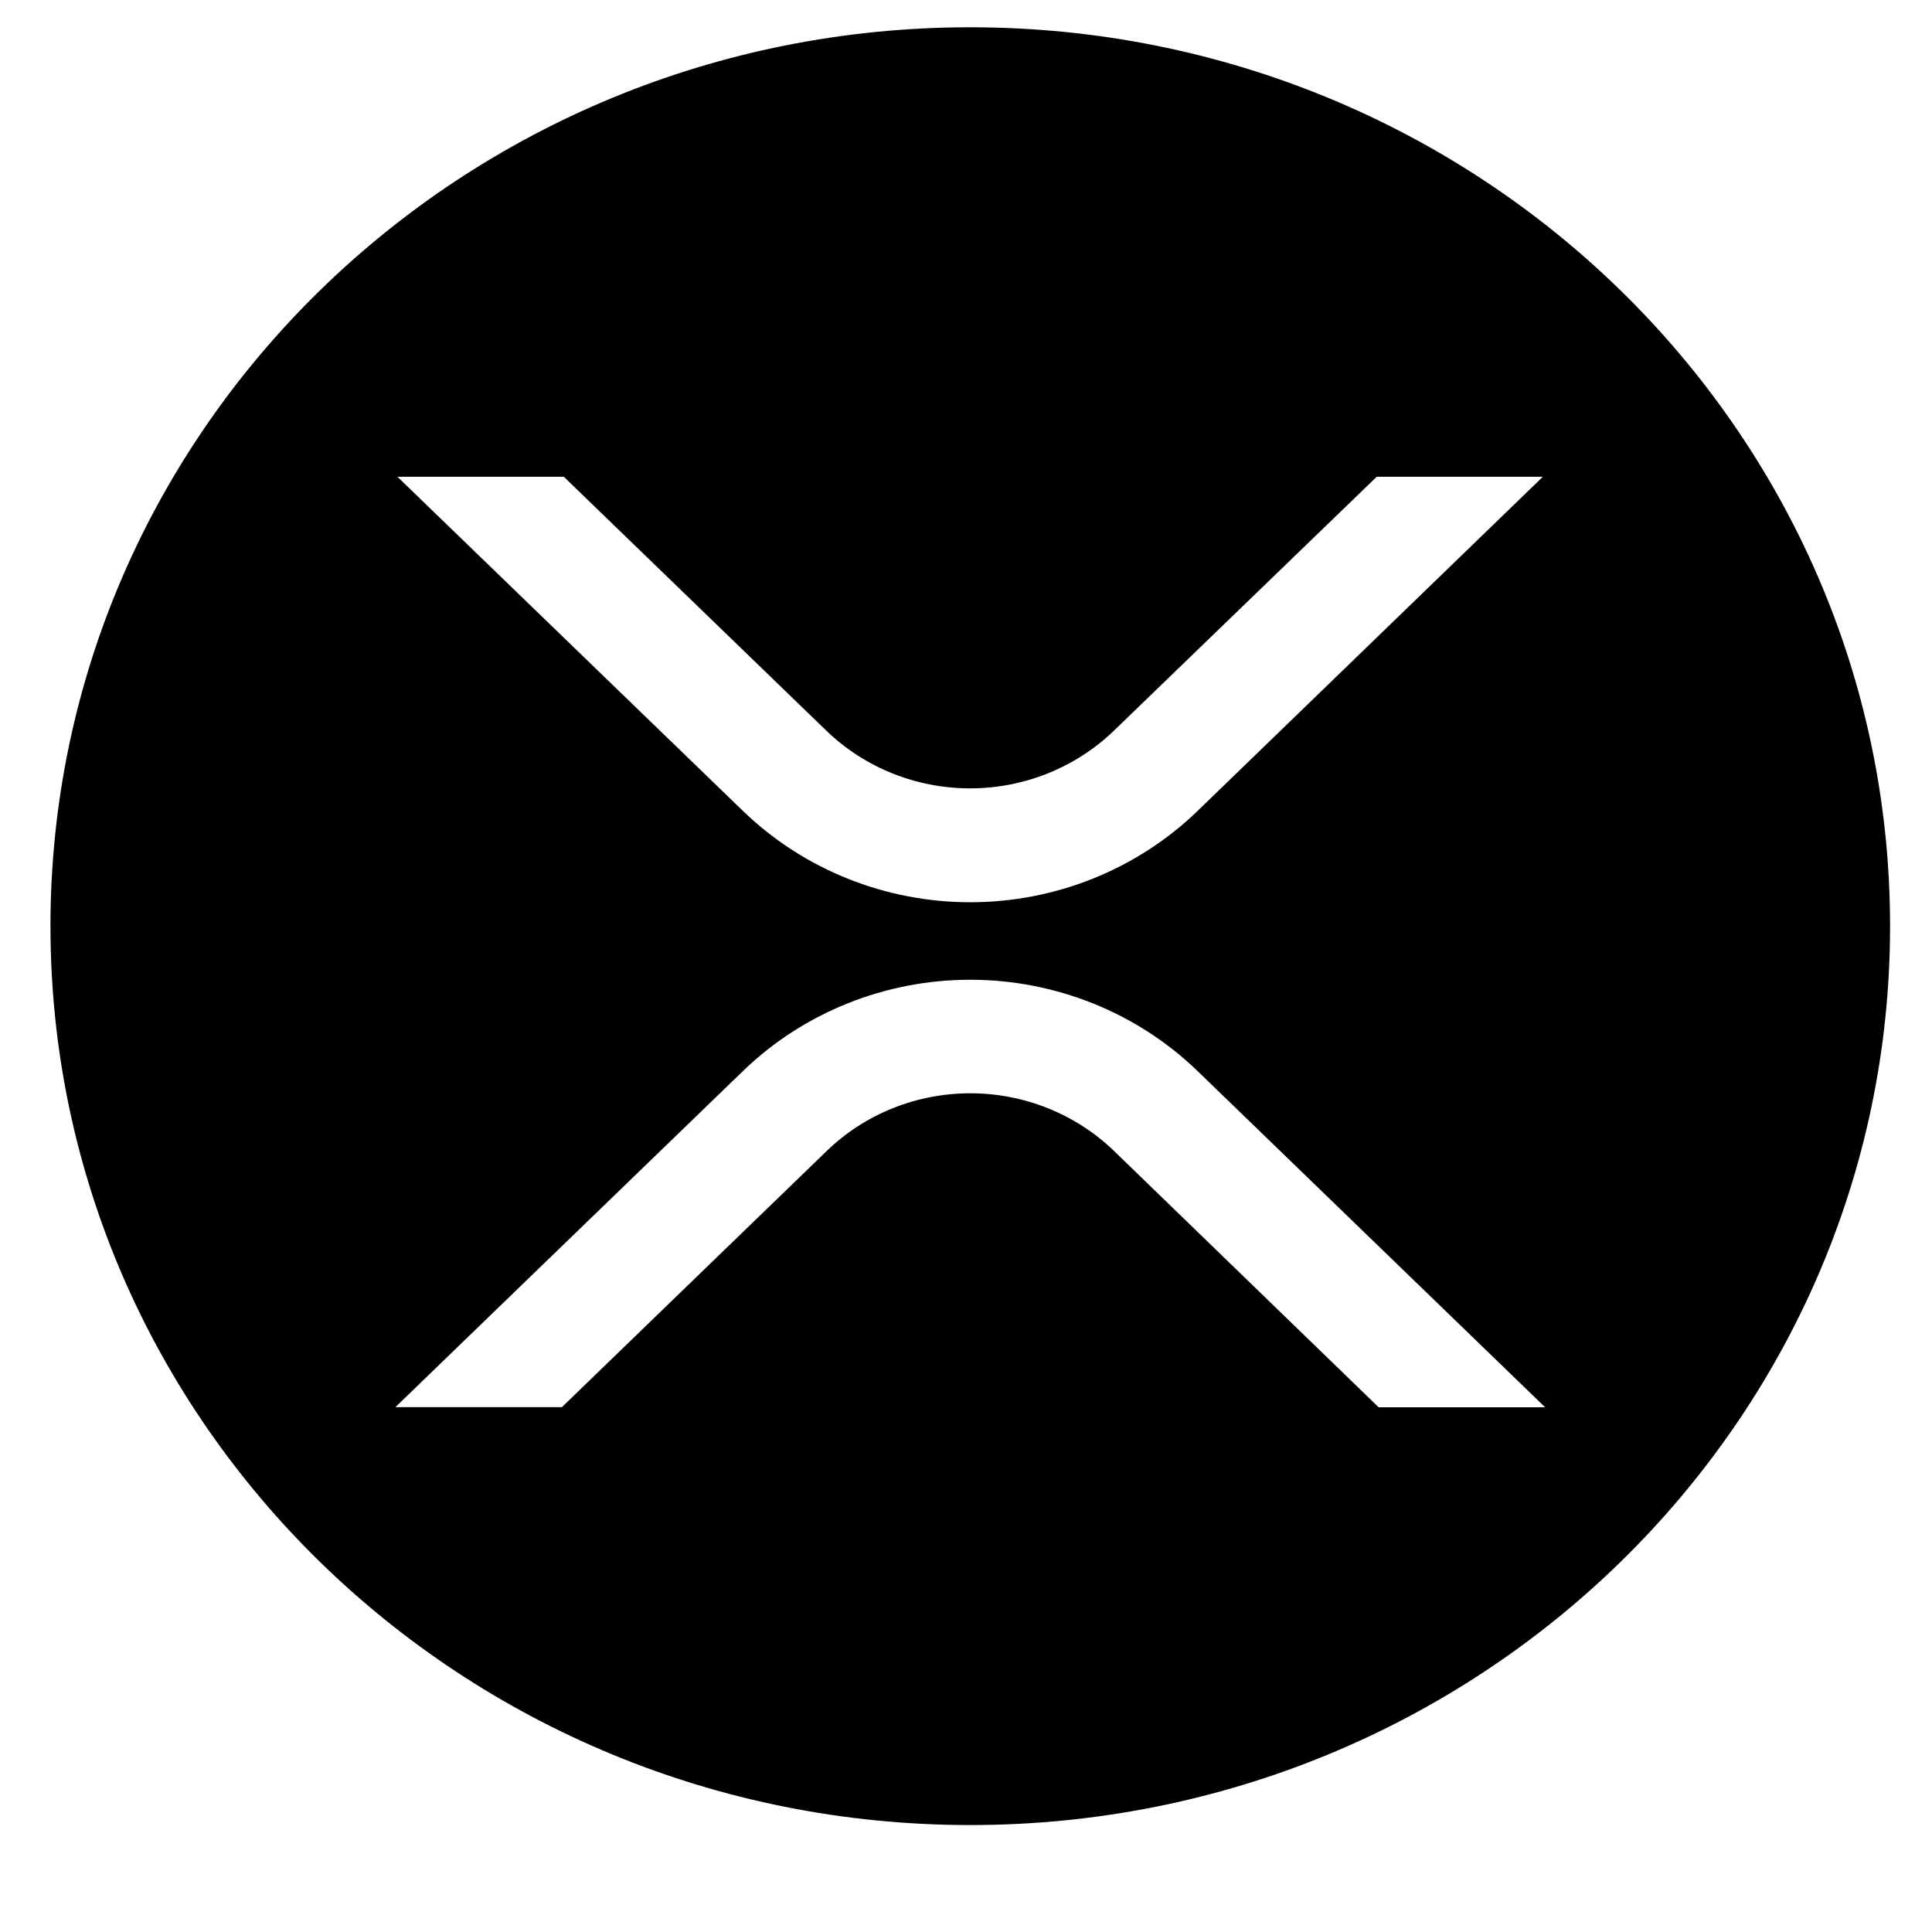
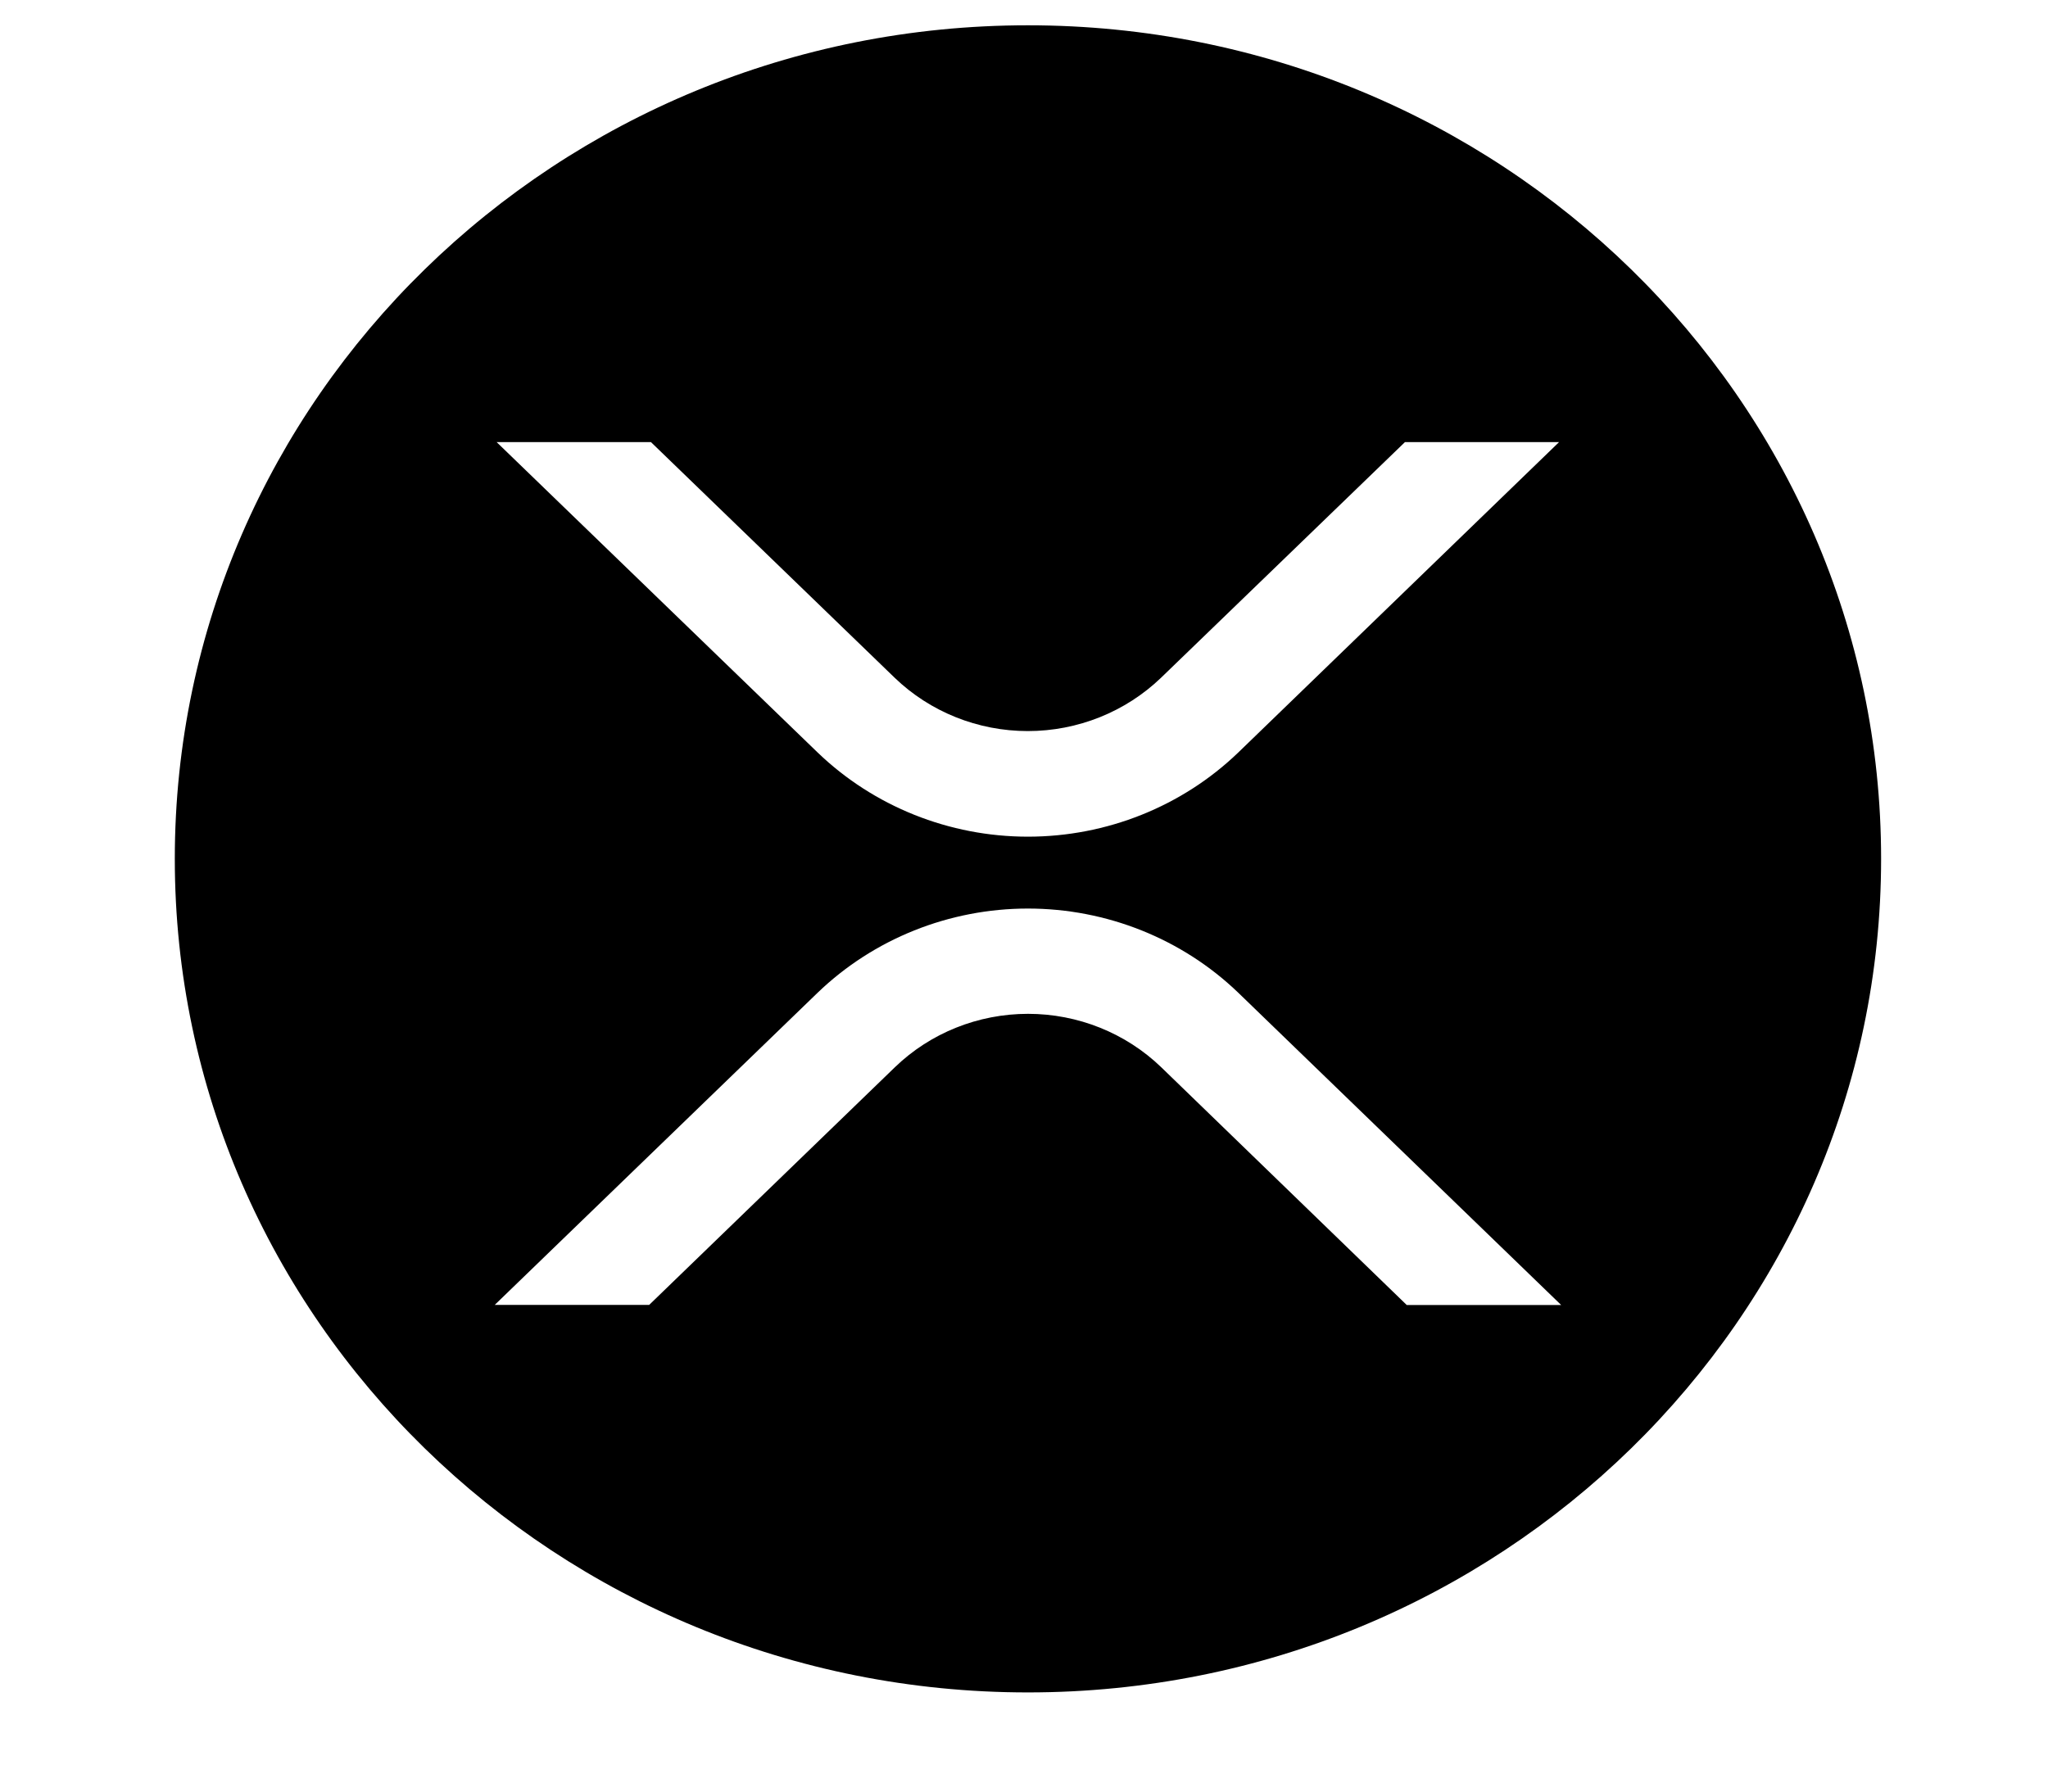
- <svg xmlns="http://www.w3.org/2000/svg" width="17" height="17" viewBox="0 0 17 17" fill="none">
+ <svg xmlns="http://www.w3.org/2000/svg" width="16" height="14" viewBox="0 0 17 17" fill="none">
  <path d="M8.537 16.059C4.067 16.059 0.444 12.518 0.444 8.149C0.444 3.781 4.067 0.24 8.537 0.24C13.008 0.24 16.631 3.781 16.631 8.149C16.631 12.518 13.008 16.059 8.537 16.059ZM12.114 4.195L9.8 6.431C9.463 6.755 9.009 6.937 8.536 6.937C8.063 6.937 7.609 6.755 7.273 6.431L4.961 4.195H3.497L6.542 7.14C7.074 7.652 7.791 7.939 8.537 7.939C9.284 7.939 10.001 7.652 10.533 7.14L13.576 4.195H12.114H12.114ZM4.943 12.383L7.275 10.127C7.611 9.802 8.065 9.62 8.538 9.62C9.011 9.62 9.465 9.802 9.802 10.127L12.131 12.383H13.596L10.533 9.42C10.001 8.908 9.284 8.621 8.537 8.621C7.791 8.621 7.074 8.908 6.542 9.42L3.479 12.382H4.943V12.383Z" fill="black" />
</svg>
